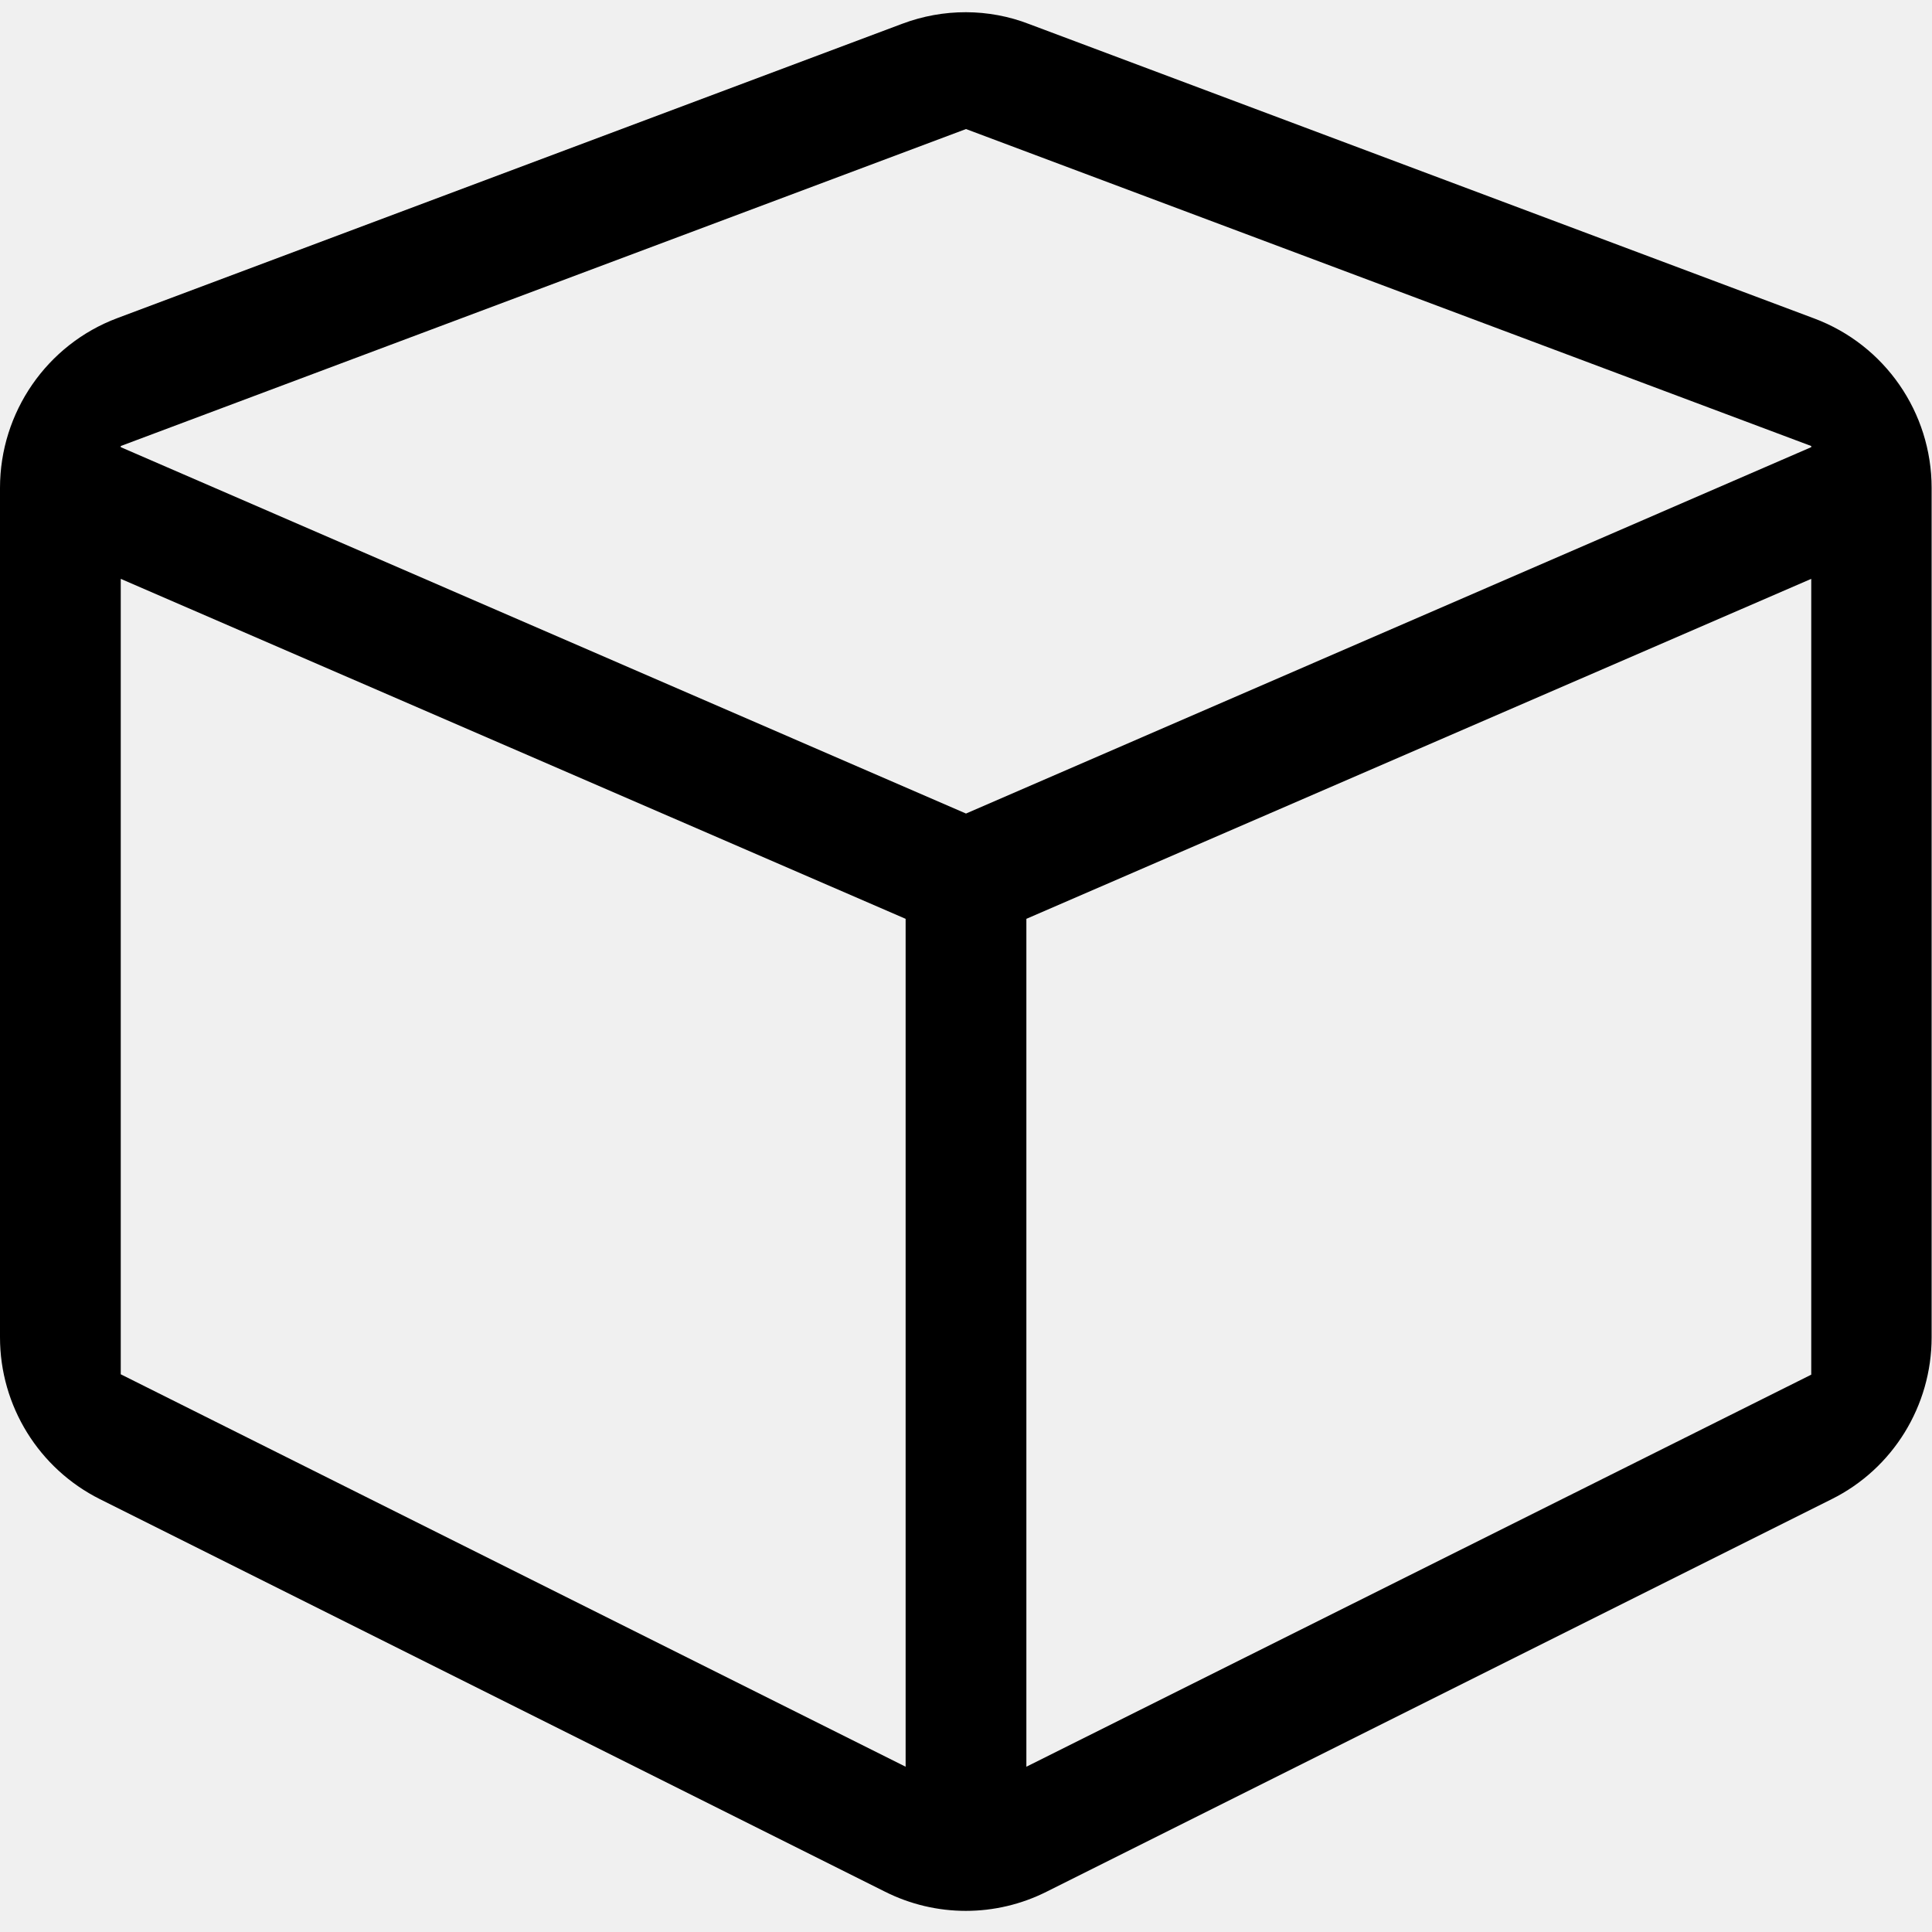
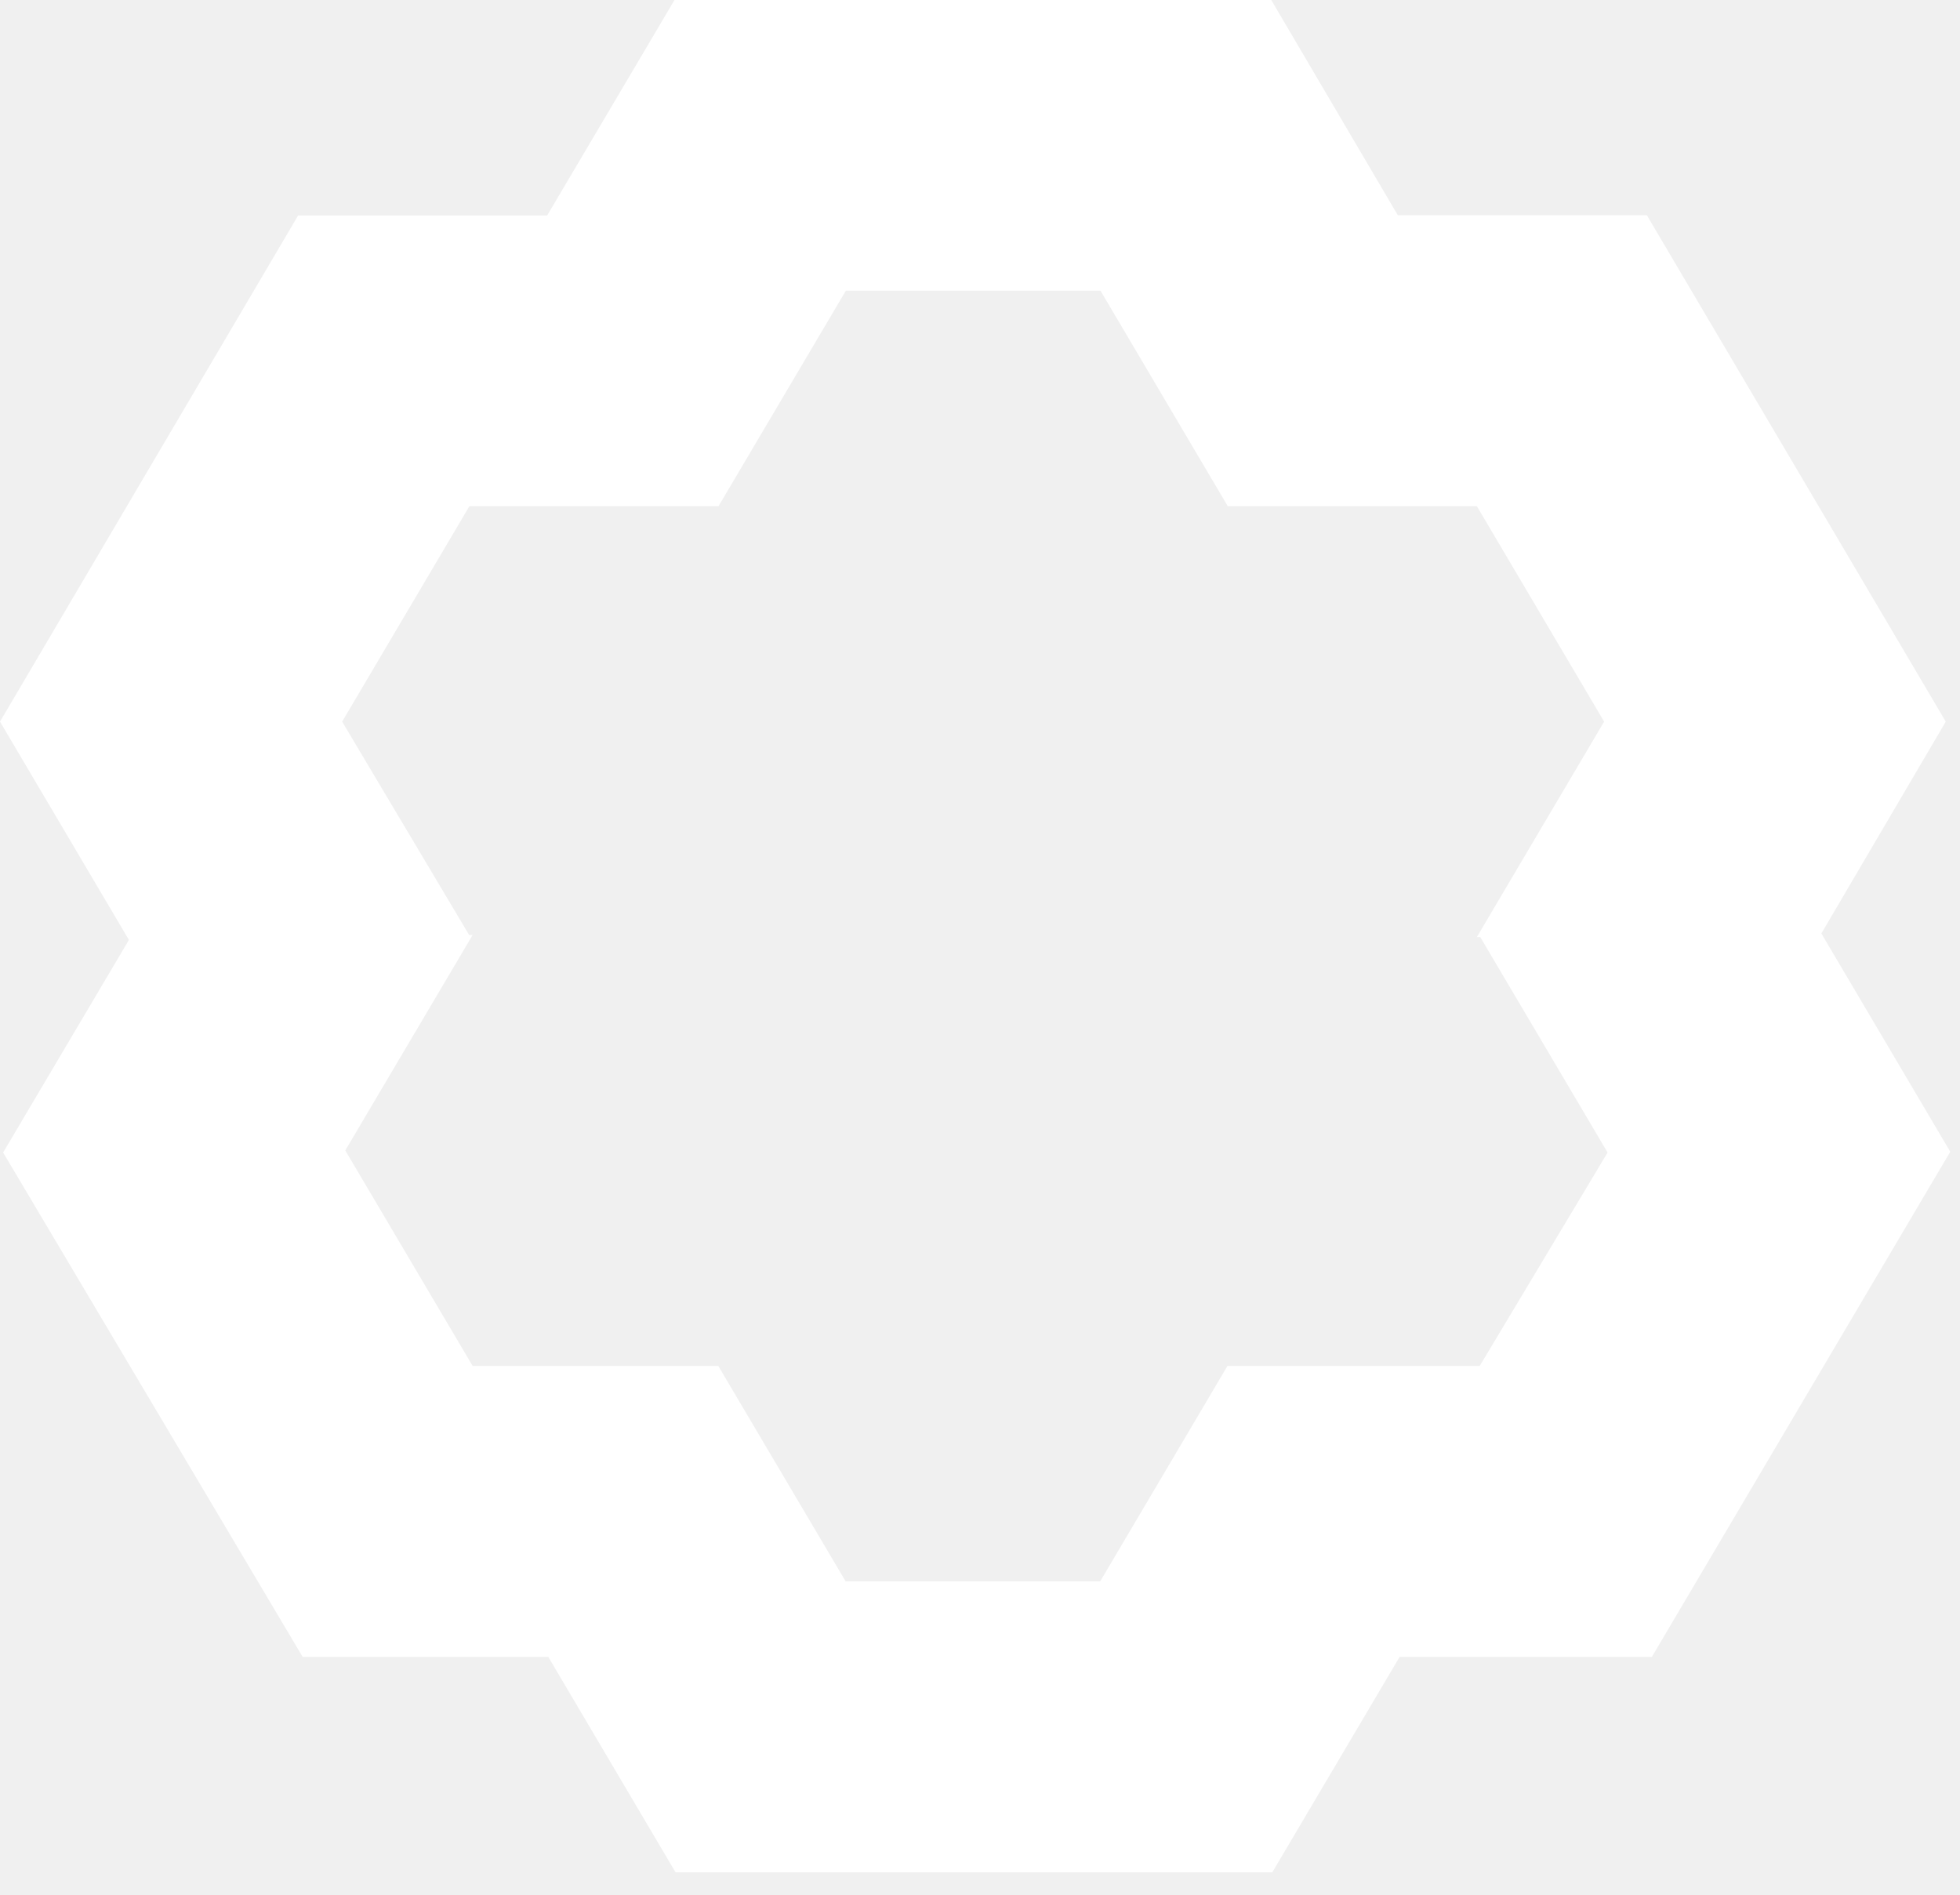
- <svg xmlns="http://www.w3.org/2000/svg" aria-hidden="true" data-prefix="fal" data-icon="cube" class="svg-inline--fa fa-cube fa-w-16" role="img" viewBox="0 0 512 512">
-   <path fill="currentColor" d="M239.1 6.3l-208 78c-18.7 7-31.1 25-31.1 45v225.1c0 18.2 10.3 34.8 26.5 42.9l208 104c13.5 6.8 29.4 6.8 42.9 0l208-104c16.3-8.1 26.5-24.8 26.5-42.9V129.3c0-20-12.4-37.9-31.1-44.9l-208-78C262 2.2 250 2.2 239.1 6.3zM256 34.2l224 84v.3l-224 97.1-224-97.1v-.3l224-84zM32 153.4l208 90.1v224.7l-208-104V153.4zm240 314.8V243.5l208-90.1v210.9L272 468.2z" />
+ <svg xmlns="http://www.w3.org/2000/svg" width="30" height="29" viewBox="0 0 30 29" fill="none">
+   <path fill-rule="evenodd" clip-rule="evenodd" d="M25.207 3.294L29.782 11.045L27.878 14.287L29.851 17.628L25.284 25.359H21.423L19.474 28.657H10.34L8.392 25.359H4.632L0.048 17.64L1.973 14.386L0 11.045L4.563 3.298H8.375L10.324 0H19.458L21.395 3.294H25.207ZM18.788 20.906H22.649L24.606 17.64L22.657 14.342H22.605L24.553 11.045L22.605 7.747H18.792L16.844 4.449H12.947L10.998 7.747H7.185L5.237 11.045L7.181 14.311H7.234L5.285 17.608L7.234 20.906H10.994L12.943 24.203H16.84L18.788 20.906Z" fill="white" />
</svg>
